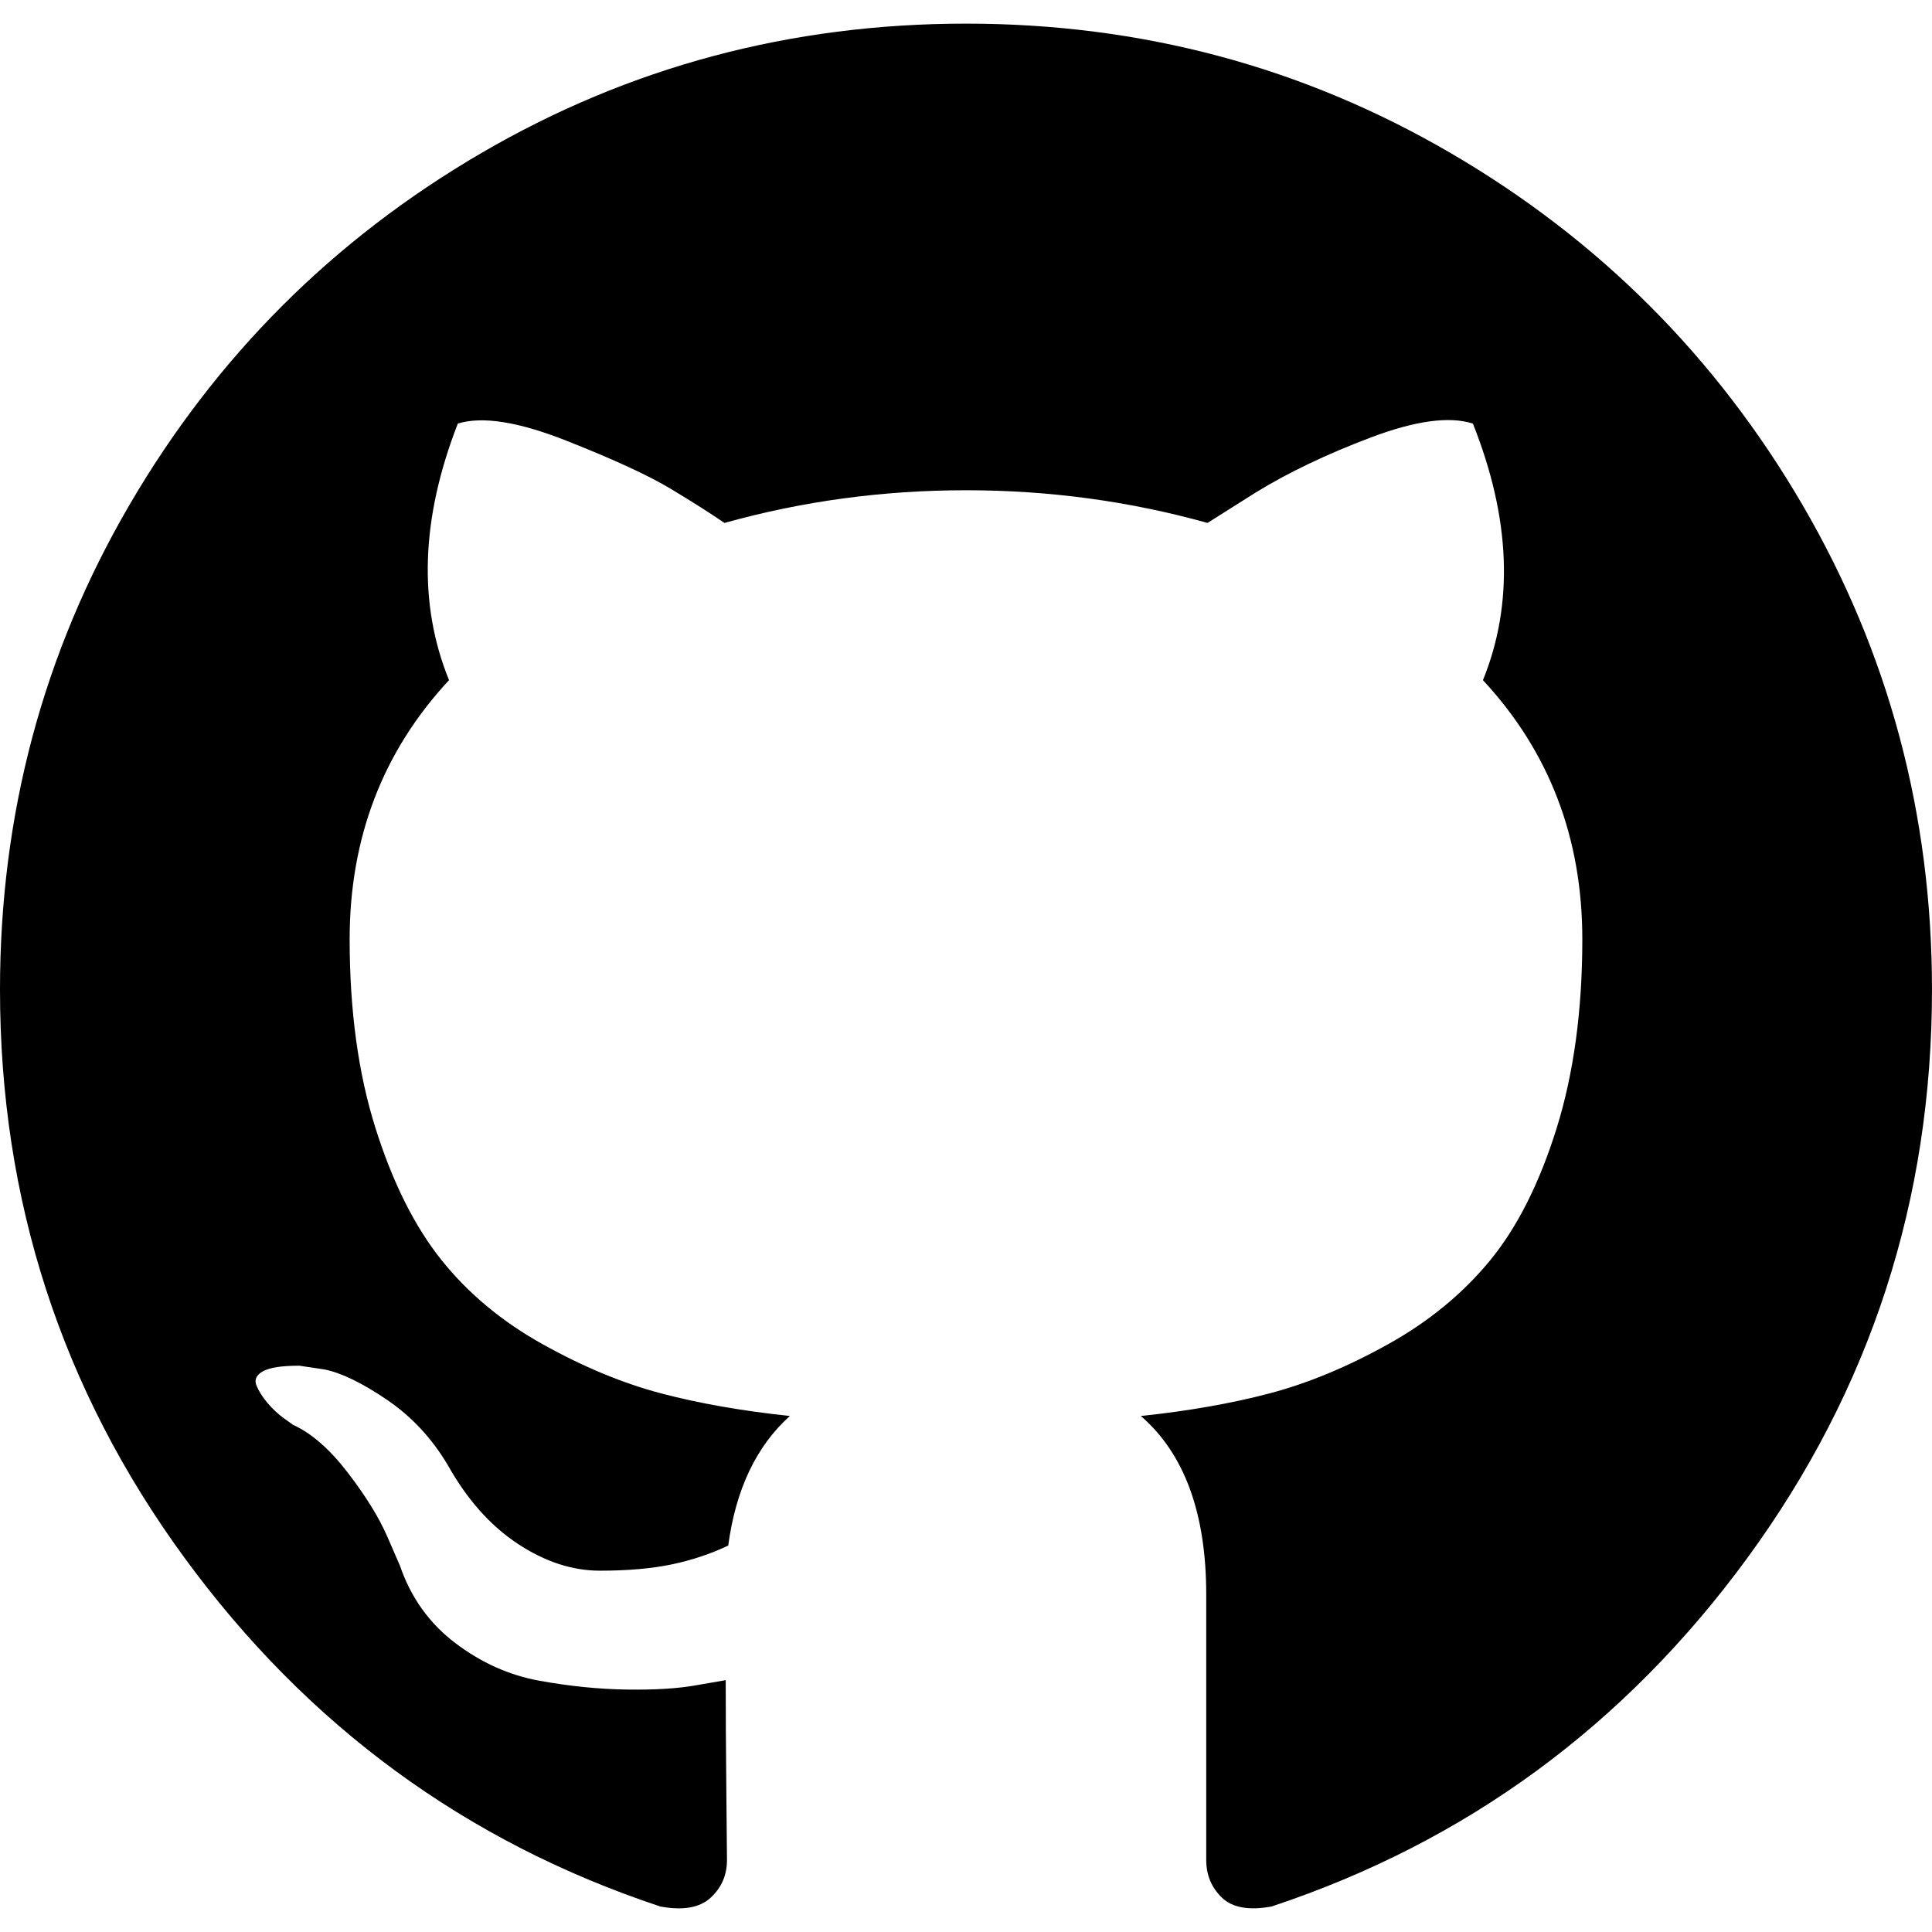
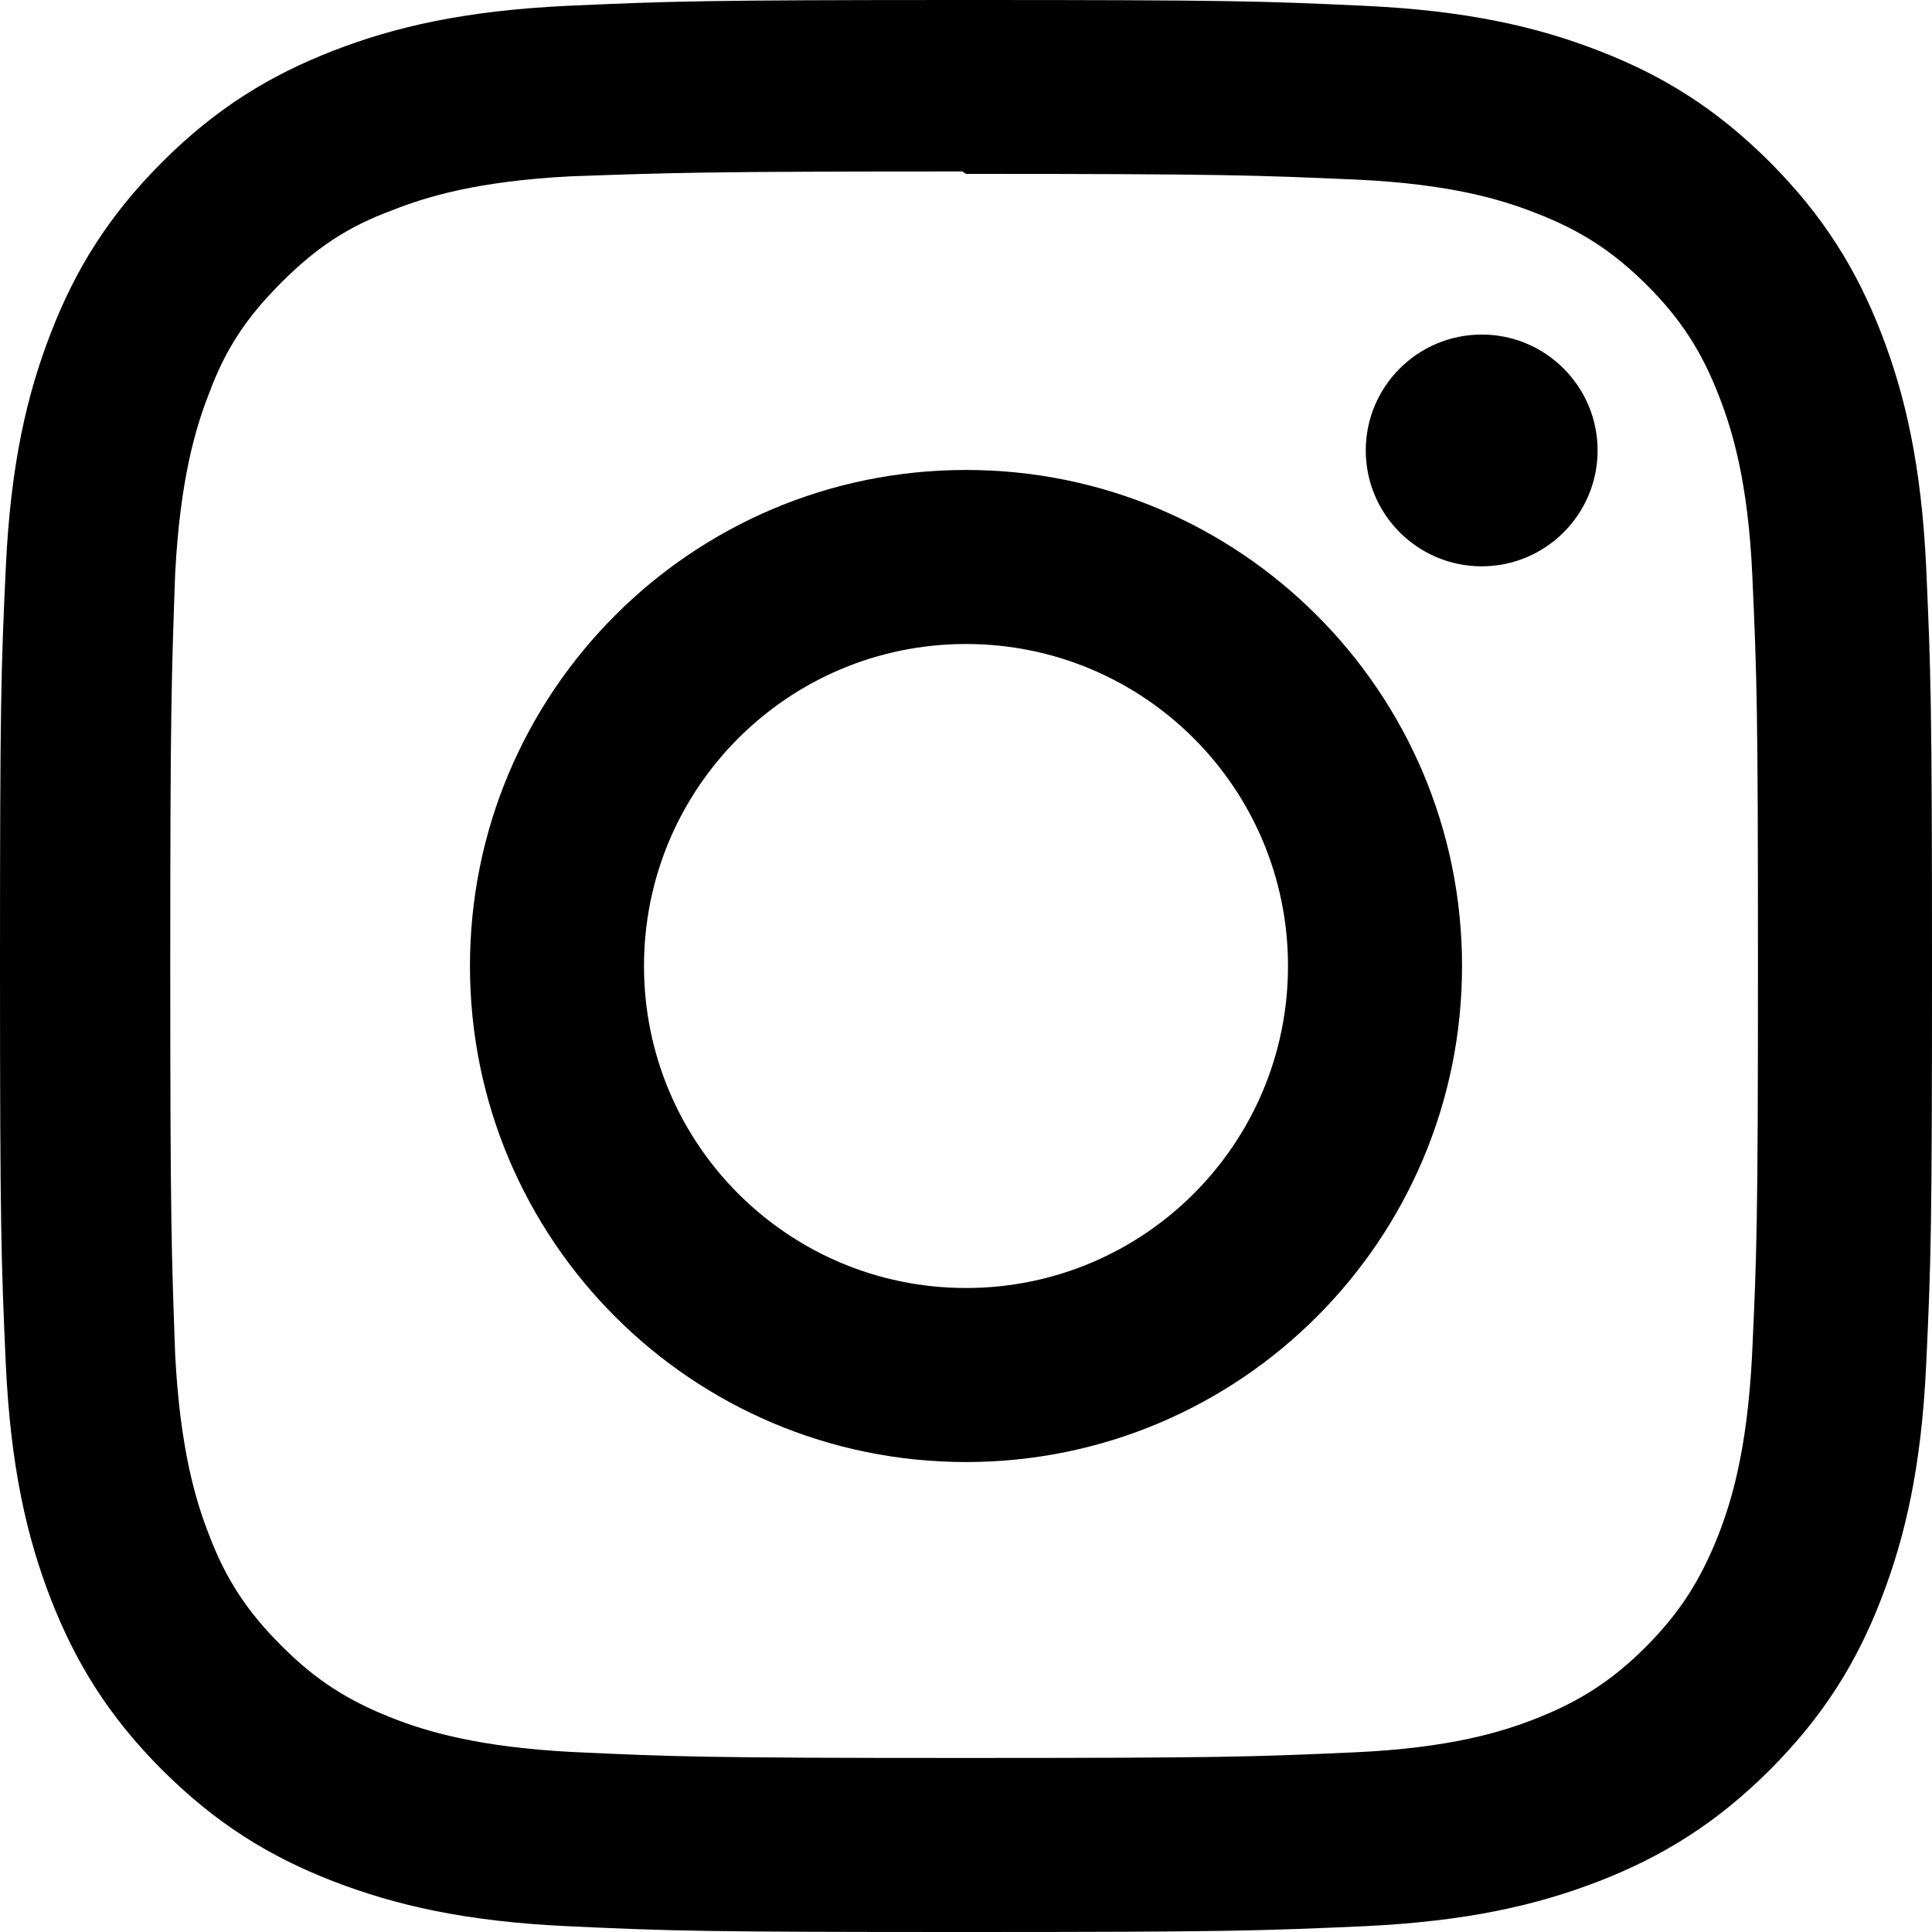
- <svg xmlns="http://www.w3.org/2000/svg" version="1.1" id="Capa_1" x="0px" y="0px" width="438.549px" height="438.549px" viewBox="0 0 438.549 438.549" style="enable-background:new 0 0 438.549 438.549;" xml:space="preserve">
-   <g>
-     <path d="M409.132,114.573c-19.608-33.596-46.205-60.194-79.798-79.8C295.736,15.166,259.057,5.365,219.271,5.365   c-39.781,0-76.472,9.804-110.063,29.408c-33.596,19.605-60.192,46.204-79.8,79.8C9.803,148.168,0,184.854,0,224.63   c0,47.78,13.94,90.745,41.827,128.906c27.884,38.164,63.906,64.572,108.063,79.227c5.14,0.954,8.945,0.283,11.419-1.996   c2.475-2.282,3.711-5.14,3.711-8.562c0-0.571-0.049-5.708-0.144-15.417c-0.098-9.709-0.144-18.179-0.144-25.406l-6.567,1.136   c-4.187,0.767-9.469,1.092-15.846,1c-6.374-0.089-12.991-0.757-19.842-1.999c-6.854-1.231-13.229-4.086-19.13-8.559   c-5.898-4.473-10.085-10.328-12.56-17.556l-2.855-6.57c-1.903-4.374-4.899-9.233-8.992-14.559   c-4.093-5.331-8.232-8.945-12.419-10.848l-1.999-1.431c-1.332-0.951-2.568-2.098-3.711-3.429c-1.142-1.331-1.997-2.663-2.568-3.997   c-0.572-1.335-0.098-2.43,1.427-3.289c1.525-0.859,4.281-1.276,8.28-1.276l5.708,0.853c3.807,0.763,8.516,3.042,14.133,6.851   c5.614,3.806,10.229,8.754,13.846,14.842c4.38,7.806,9.657,13.754,15.846,17.847c6.184,4.093,12.419,6.136,18.699,6.136   c6.28,0,11.704-0.476,16.274-1.423c4.565-0.952,8.848-2.383,12.847-4.285c1.713-12.758,6.377-22.559,13.988-29.41   c-10.848-1.14-20.601-2.857-29.264-5.14c-8.658-2.286-17.605-5.996-26.835-11.14c-9.235-5.137-16.896-11.516-22.985-19.126   c-6.09-7.614-11.088-17.61-14.987-29.979c-3.901-12.374-5.852-26.648-5.852-42.826c0-23.035,7.52-42.637,22.557-58.817   c-7.044-17.318-6.379-36.732,1.997-58.24c5.52-1.715,13.706-0.428,24.554,3.853c10.85,4.283,18.794,7.952,23.84,10.994   c5.046,3.041,9.089,5.618,12.135,7.708c17.705-4.947,35.976-7.421,54.818-7.421s37.117,2.474,54.823,7.421l10.849-6.849   c7.419-4.57,16.18-8.758,26.262-12.565c10.088-3.805,17.802-4.853,23.134-3.138c8.562,21.509,9.325,40.922,2.279,58.24   c15.036,16.18,22.559,35.787,22.559,58.817c0,16.178-1.958,30.497-5.853,42.966c-3.9,12.471-8.941,22.457-15.125,29.979   c-6.191,7.521-13.901,13.85-23.131,18.986c-9.232,5.14-18.182,8.85-26.84,11.136c-8.662,2.286-18.415,4.004-29.263,5.146   c9.894,8.562,14.842,22.077,14.842,40.539v60.237c0,3.422,1.19,6.279,3.572,8.562c2.379,2.279,6.136,2.95,11.276,1.995   c44.163-14.653,80.185-41.062,108.068-79.226c27.88-38.161,41.825-81.126,41.825-128.906   C438.536,184.851,428.728,148.168,409.132,114.573z" />
-   </g>
-   <div id="divScriptsUsed" style="display: none" />
+ <svg xmlns="http://www.w3.org/2000/svg" role="img" viewBox="0 0 24 24">
+   <path d="M12 0C8.74 0 8.333.015 7.053.072 5.775.132 4.905.333 4.14.63c-.789.306-1.459.717-2.126 1.384S.935 3.35.63 4.14C.333 4.905.131 5.775.072 7.053.012 8.333 0 8.74 0 12s.015 3.667.072 4.947c.06 1.277.261 2.148.558 2.913.306.788.717 1.459 1.384 2.126.667.666 1.336 1.079 2.126 1.384.766.296 1.636.499 2.913.558C8.333 23.988 8.74 24 12 24s3.667-.015 4.947-.072c1.277-.06 2.148-.262 2.913-.558.788-.306 1.459-.718 2.126-1.384.666-.667 1.079-1.335 1.384-2.126.296-.765.499-1.636.558-2.913.06-1.28.072-1.687.072-4.947s-.015-3.667-.072-4.947c-.06-1.277-.262-2.149-.558-2.913-.306-.789-.718-1.459-1.384-2.126C21.319 1.347 20.651.935 19.86.63c-.765-.297-1.636-.499-2.913-.558C15.667.012 15.26 0 12 0zm0 2.16c3.203 0 3.585.016 4.85.071 1.17.055 1.805.249 2.227.415.562.217.96.477 1.382.896.419.42.679.819.896 1.381.164.422.36 1.057.413 2.227.057 1.266.07 1.646.07 4.85s-.015 3.585-.074 4.85c-.061 1.17-.256 1.805-.421 2.227-.224.562-.479.96-.899 1.382-.419.419-.824.679-1.38.896-.42.164-1.065.36-2.235.413-1.274.057-1.649.07-4.859.07-3.211 0-3.586-.015-4.859-.074-1.171-.061-1.816-.256-2.236-.421-.569-.224-.96-.479-1.379-.899-.421-.419-.69-.824-.9-1.38-.165-.42-.359-1.065-.42-2.235-.045-1.26-.061-1.649-.061-4.844 0-3.196.016-3.586.061-4.861.061-1.17.255-1.814.42-2.234.21-.57.479-.96.9-1.381.419-.419.81-.689 1.379-.898.42-.166 1.051-.361 2.221-.421 1.275-.045 1.65-.06 4.859-.06l.045.03zm0 3.678c-3.405 0-6.162 2.76-6.162 6.162 0 3.405 2.76 6.162 6.162 6.162 3.405 0 6.162-2.76 6.162-6.162 0-3.405-2.76-6.162-6.162-6.162zM12 16c-2.21 0-4-1.79-4-4s1.79-4 4-4 4 1.79 4 4-1.79 4-4 4zm7.846-10.405c0 .795-.646 1.44-1.44 1.44-.795 0-1.44-.646-1.44-1.44 0-.794.646-1.439 1.44-1.439.793-.001 1.44.645 1.44 1.439z" />
</svg>
